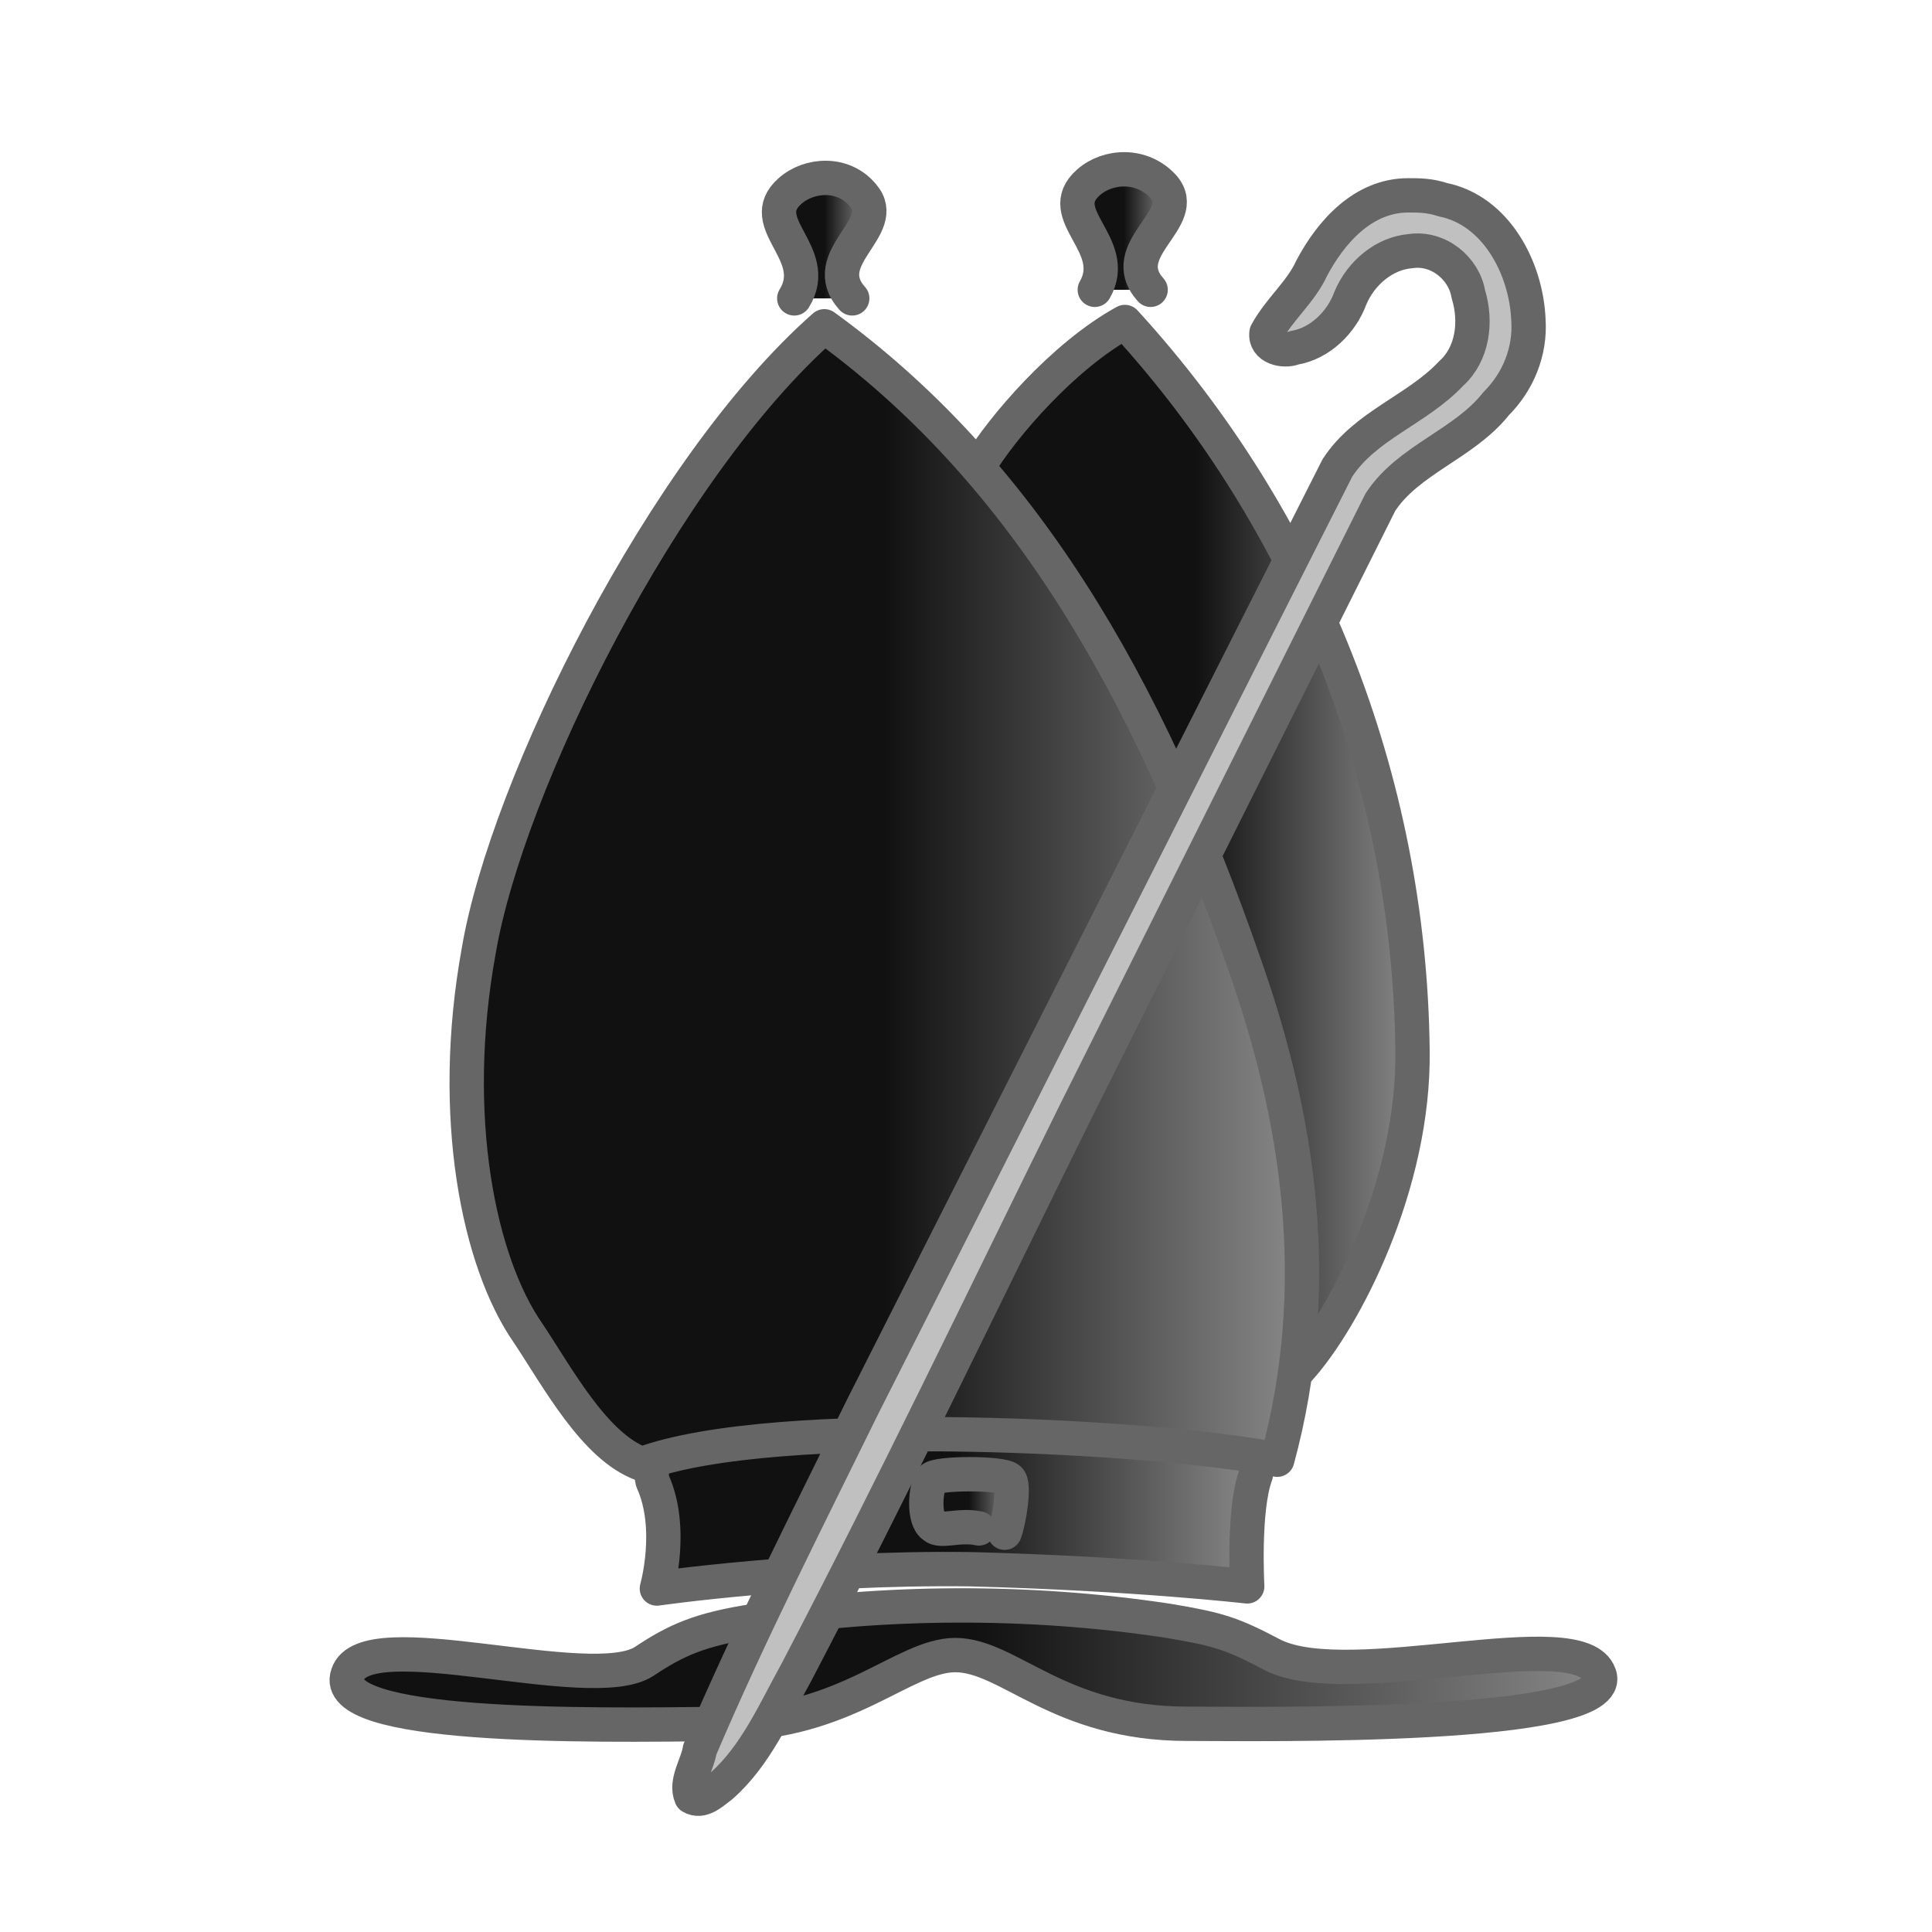
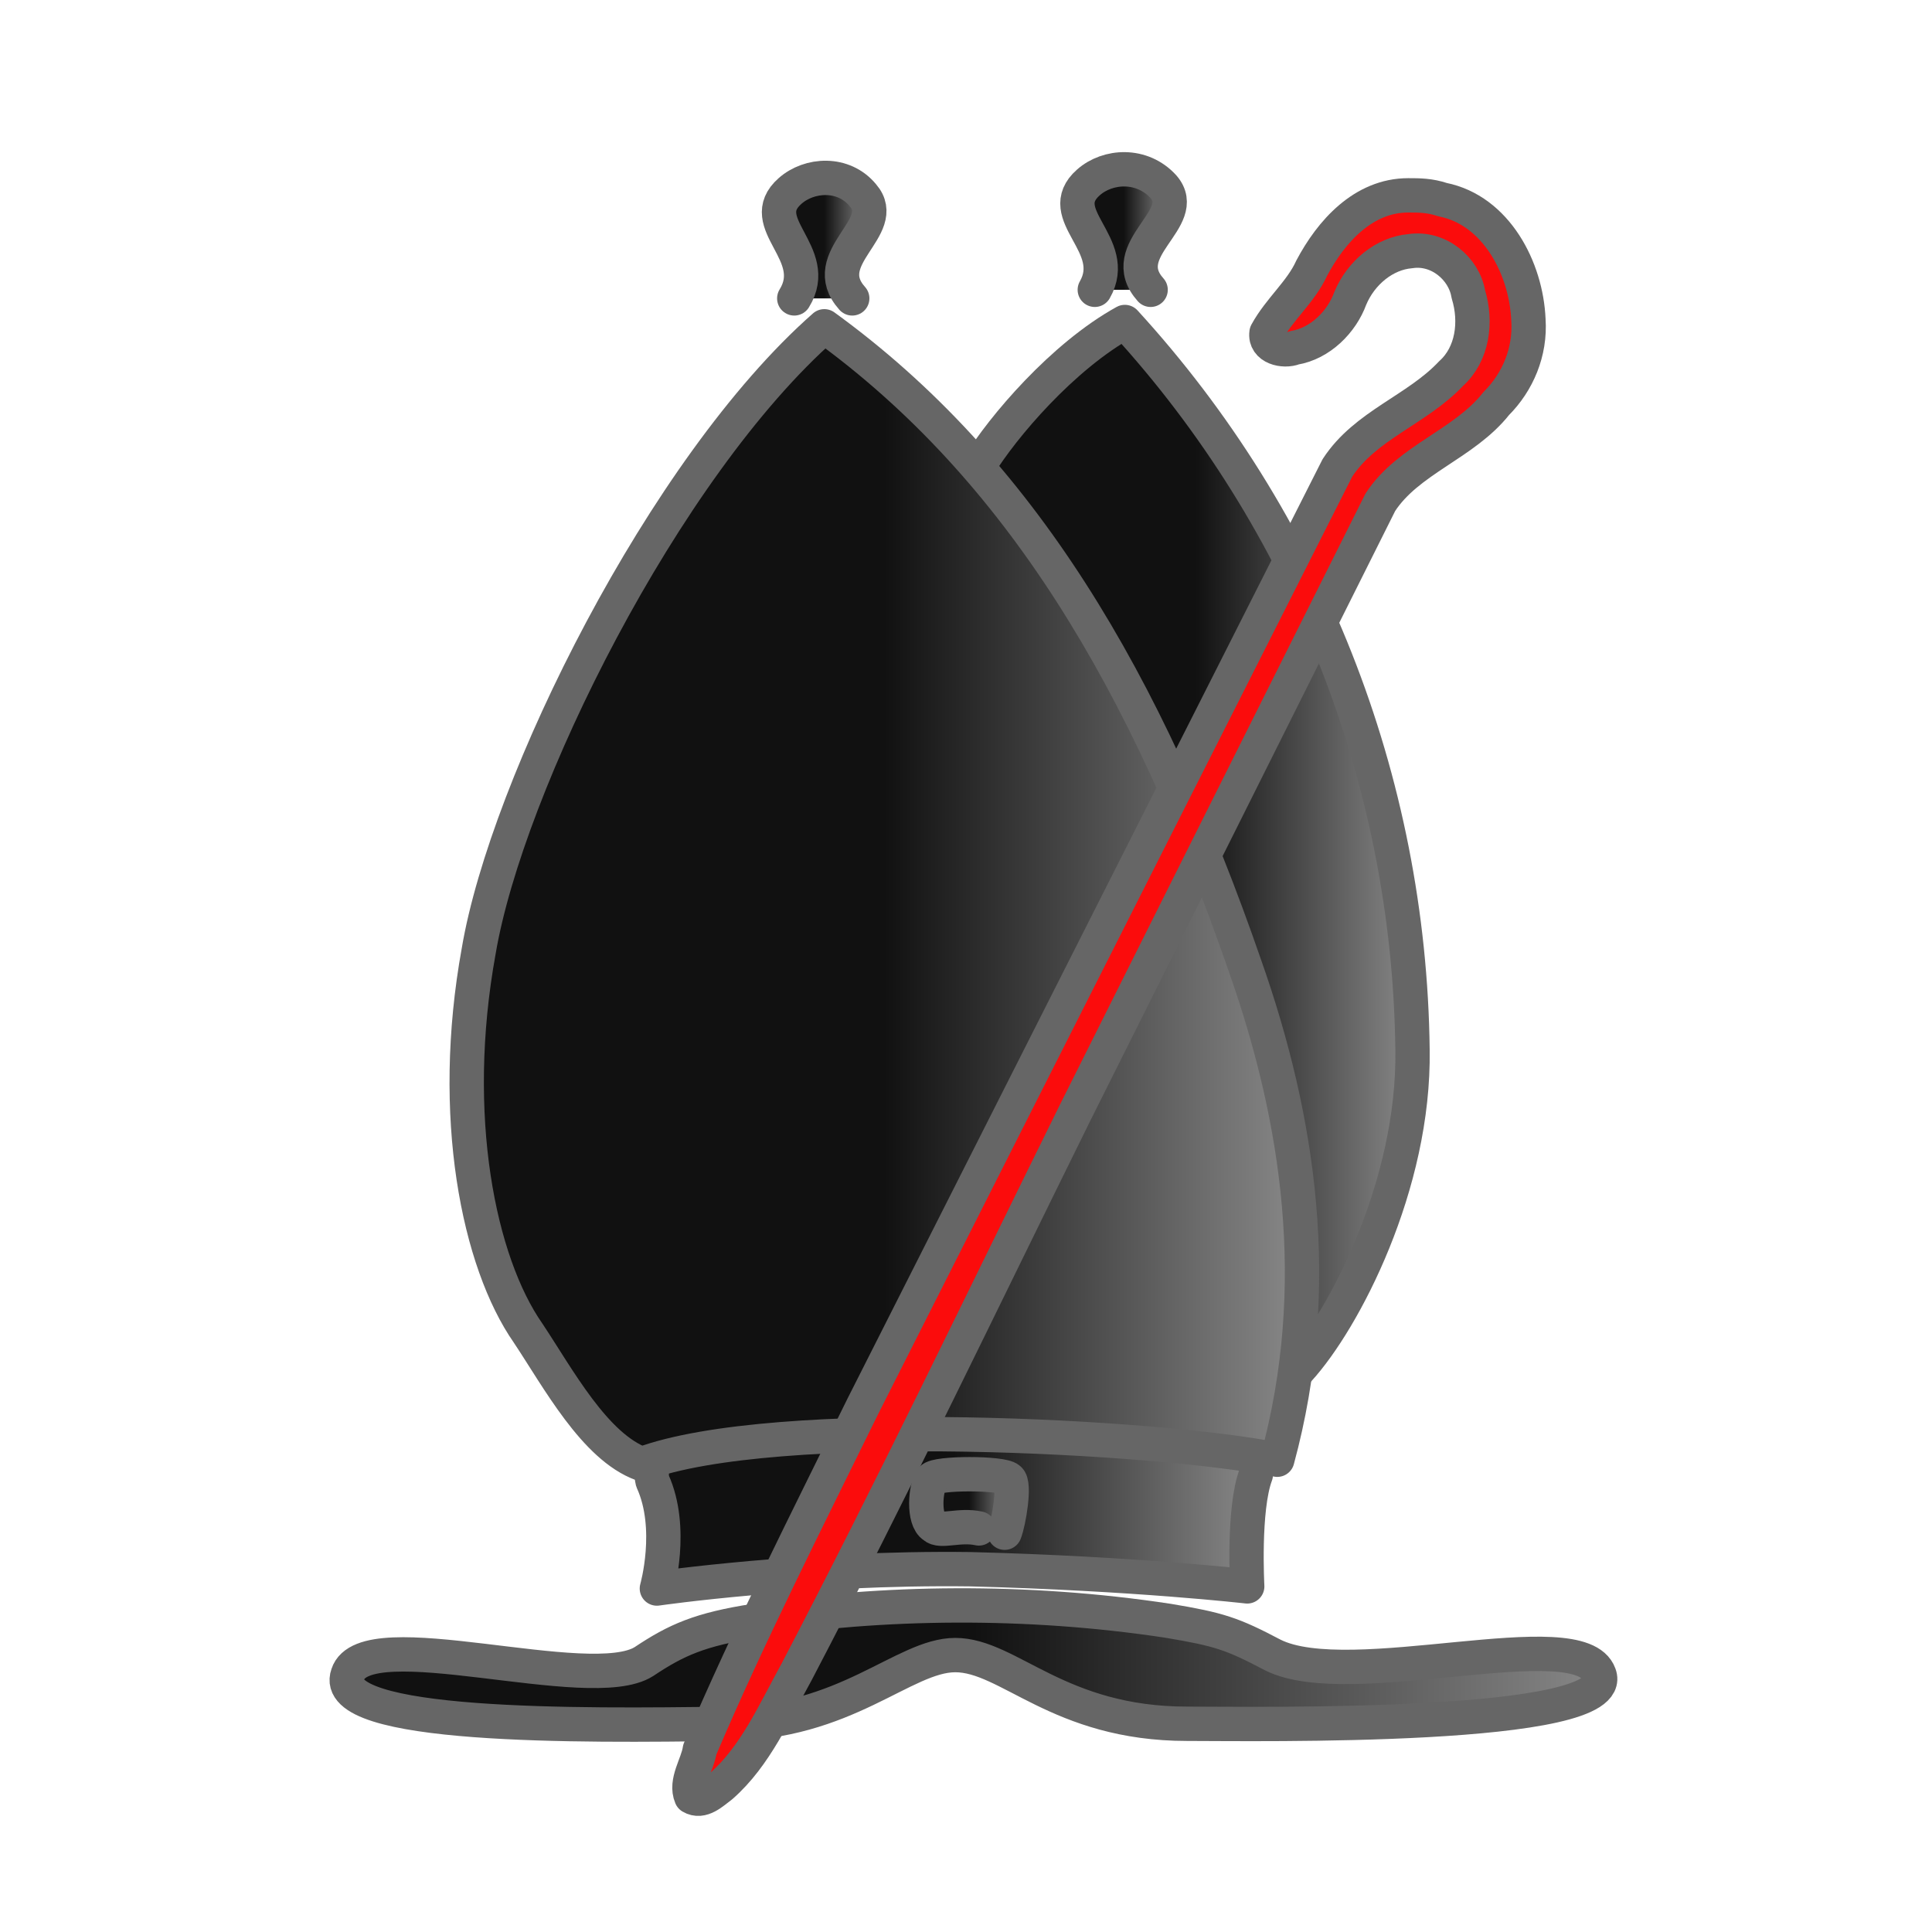
<svg xmlns="http://www.w3.org/2000/svg" width="900" height="900">
  <defs>
    <linearGradient id="a">
-       <stop offset="50%" stop-color="#111" />
-       <stop offset="100%" stop-color="#888" />
+       <stop offset="0.5" stop-color="#111" />
+       <stop offset="1" stop-color="#888" />
    </linearGradient>
  </defs>
  <g stroke="#666" stroke-width="16" stroke-linecap="round" stroke-linejoin="round" fill="url(#a)" transform="translate(20,0)">
    <path d="M436 217c11-18 39-51 68-67a511 511 0 0 1 134 339c1 63-32 126-53 149" />
    <path d="M565 687c7-53-294-49-281 3 10 22 2 50 2 50s69-10 146-9c77 2 129 8 129 8s-2-36 4-52z" />
    <path d="M279 682c-22-8-39-40-53-61-23-33-37-101-23-178 13-77 86-225 161-291 91 66 150 165 196 298 25 71 37 149 15 230-54-11-234-21-296 2z" />
    <path d="M490 135c12-21-20-35-3-50 9-8 25-9 35 2 13 15-23 29-6 48" />
    <path d="M350 139c13-21-19-35-2-50 9-8 25-9 34 2 13 15-22 29-5 48" />
    <path d="M436 712c-9-2-18 2-21-1-5-3-4-18-1-22 2-3 33-3 36 0 3 2 0 20-2 25" />
    <path d="M318 803c56 0 83-32 107-32 25 0 48 32 108 32 32 0 202 3 192-23-9-25-116 9-152-9-19-10-25-12-49-16-66-10-133-9-192 0-26 4-37 9-52 19-25 16-130-19-138 6-9 25 108 24 176 23z" />
-     <path d="M636 91c-21 0-36 17-45 34-5 11-15 19-21 30-1 7 8 9 13 7 12-2 22-12 26-23 5-12 16-21 28-22 13-2 25 8 27 20 4 13 2 28-8 37-16 17-40 24-53 44L382 655c-26 53-53 106-76 160-1 7-7 15-4 22 5 3 10-2 14-5 16-14 25-35 35-53 45-86 87-174 130-261l142-284c13-20 39-27 54-46 10-10 16-24 15-39-1-24-15-51-40-56-6-2-11-2-16-2z" fill="silver" />
+     <path d="M636 91c-21 0-36 17-45 34-5 11-15 19-21 30-1 7 8 9 13 7 12-2 22-12 26-23 5-12 16-21 28-22 13-2 25 8 27 20 4 13 2 28-8 37-16 17-40 24-53 44L382 655c-26 53-53 106-76 160-1 7-7 15-4 22 5 3 10-2 14-5 16-14 25-35 35-53 45-86 87-174 130-261l142-284c13-20 39-27 54-46 10-10 16-24 15-39-1-24-15-51-40-56-6-2-11-2-16-2z" style="fill: rgb(251, 12, 12);" />
  </g>
</svg>
